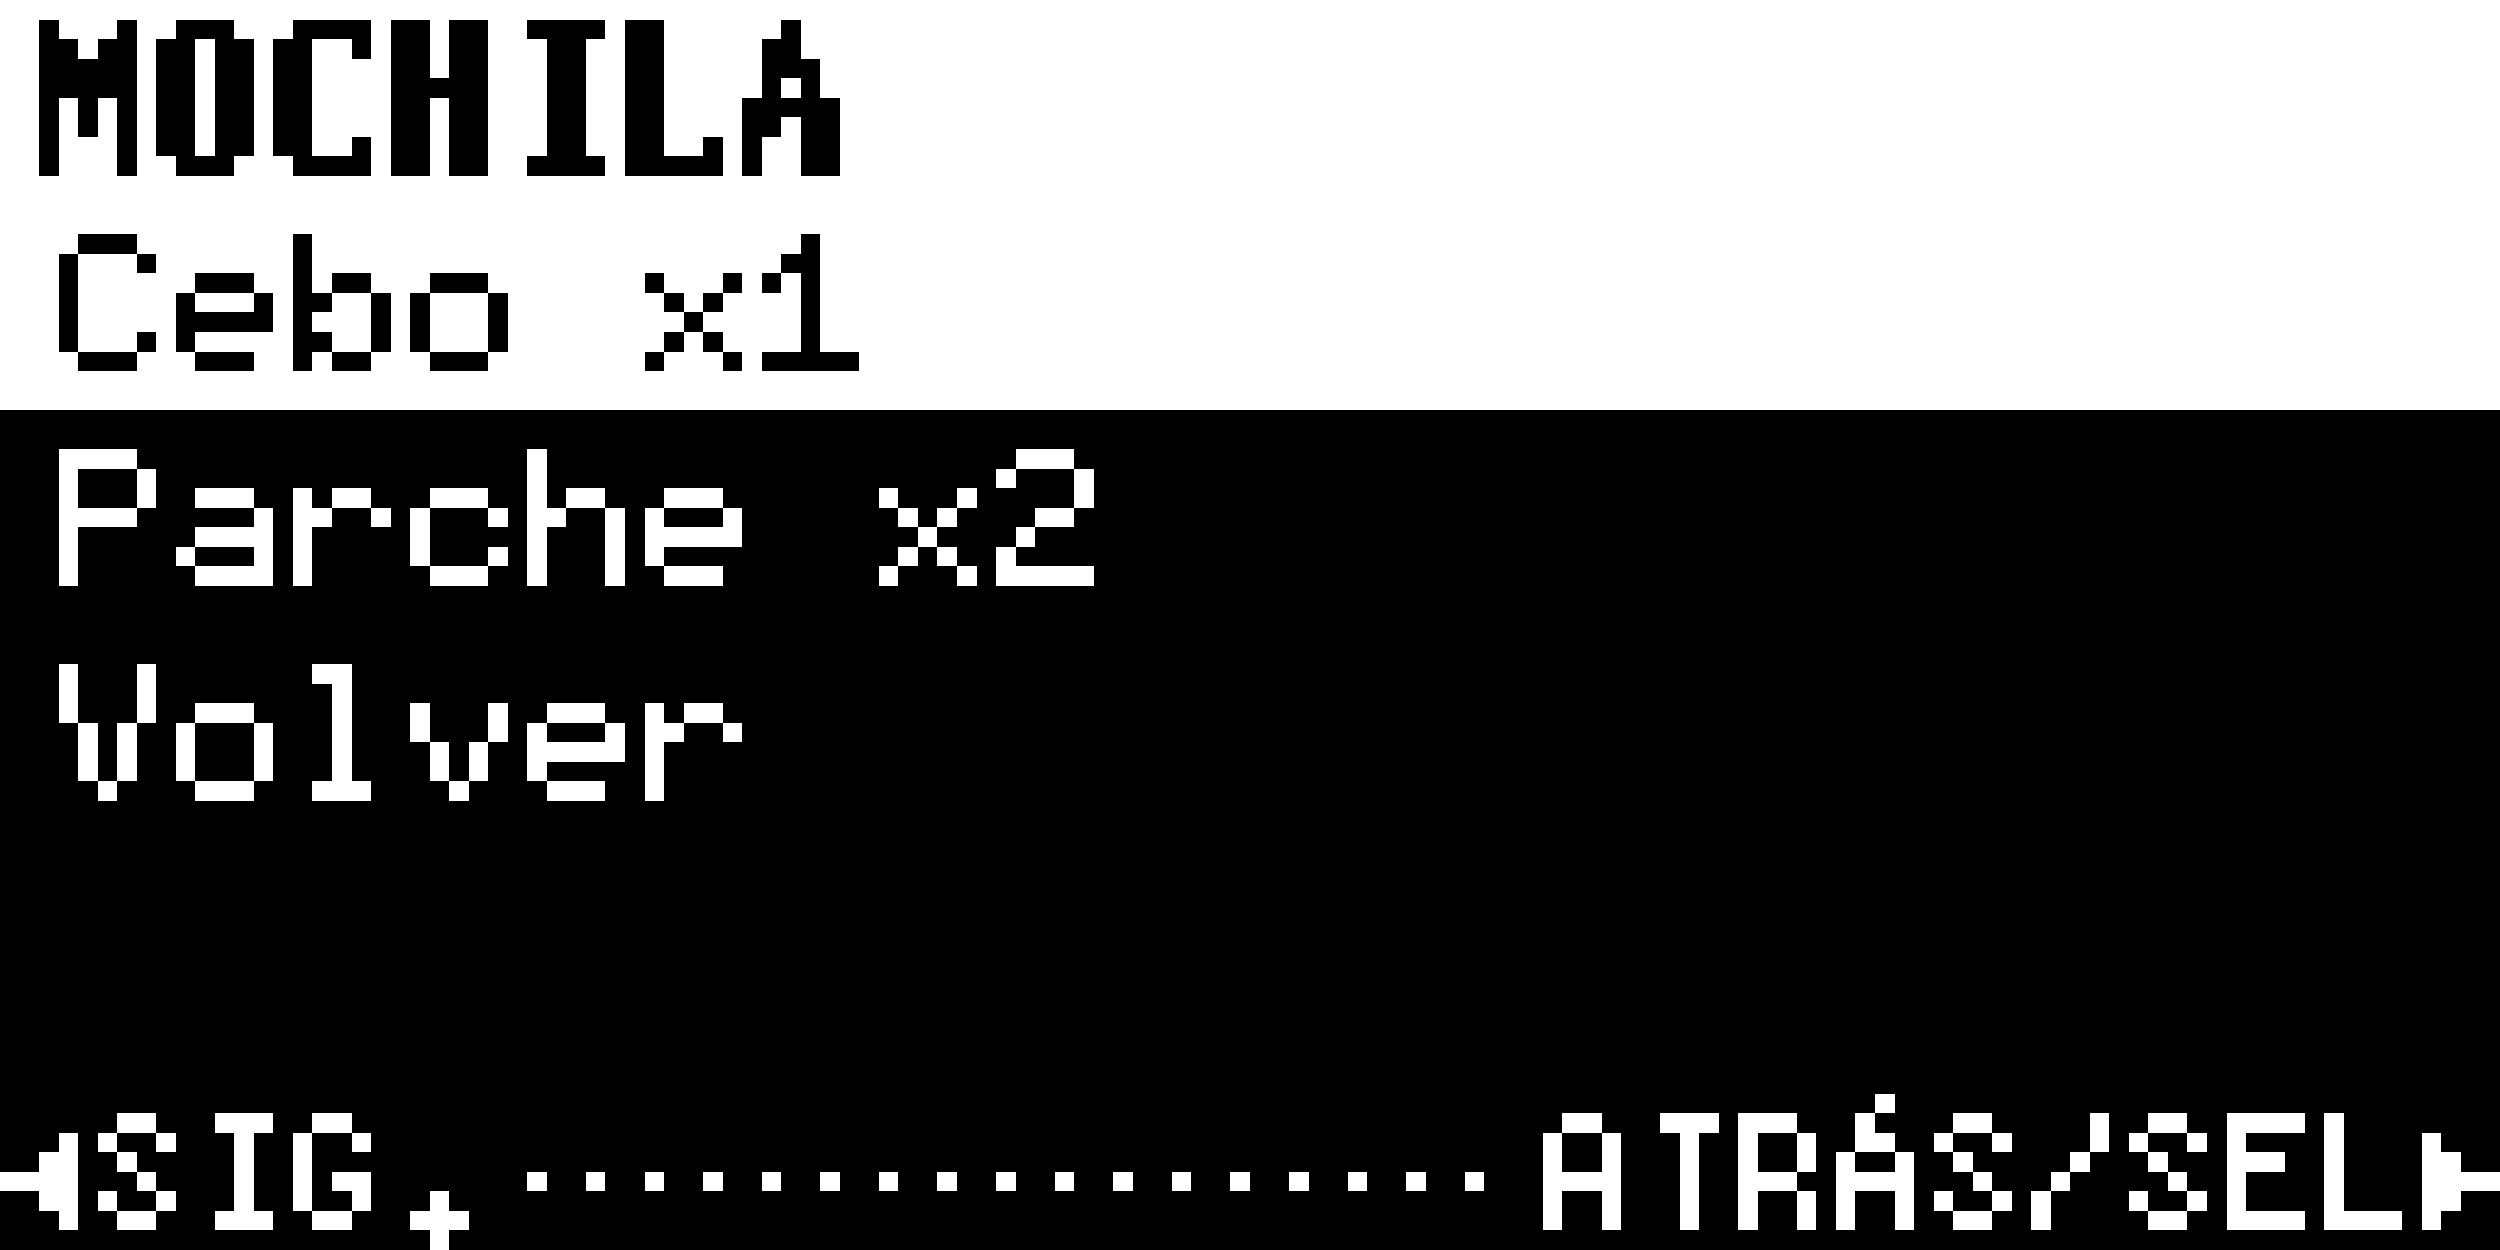
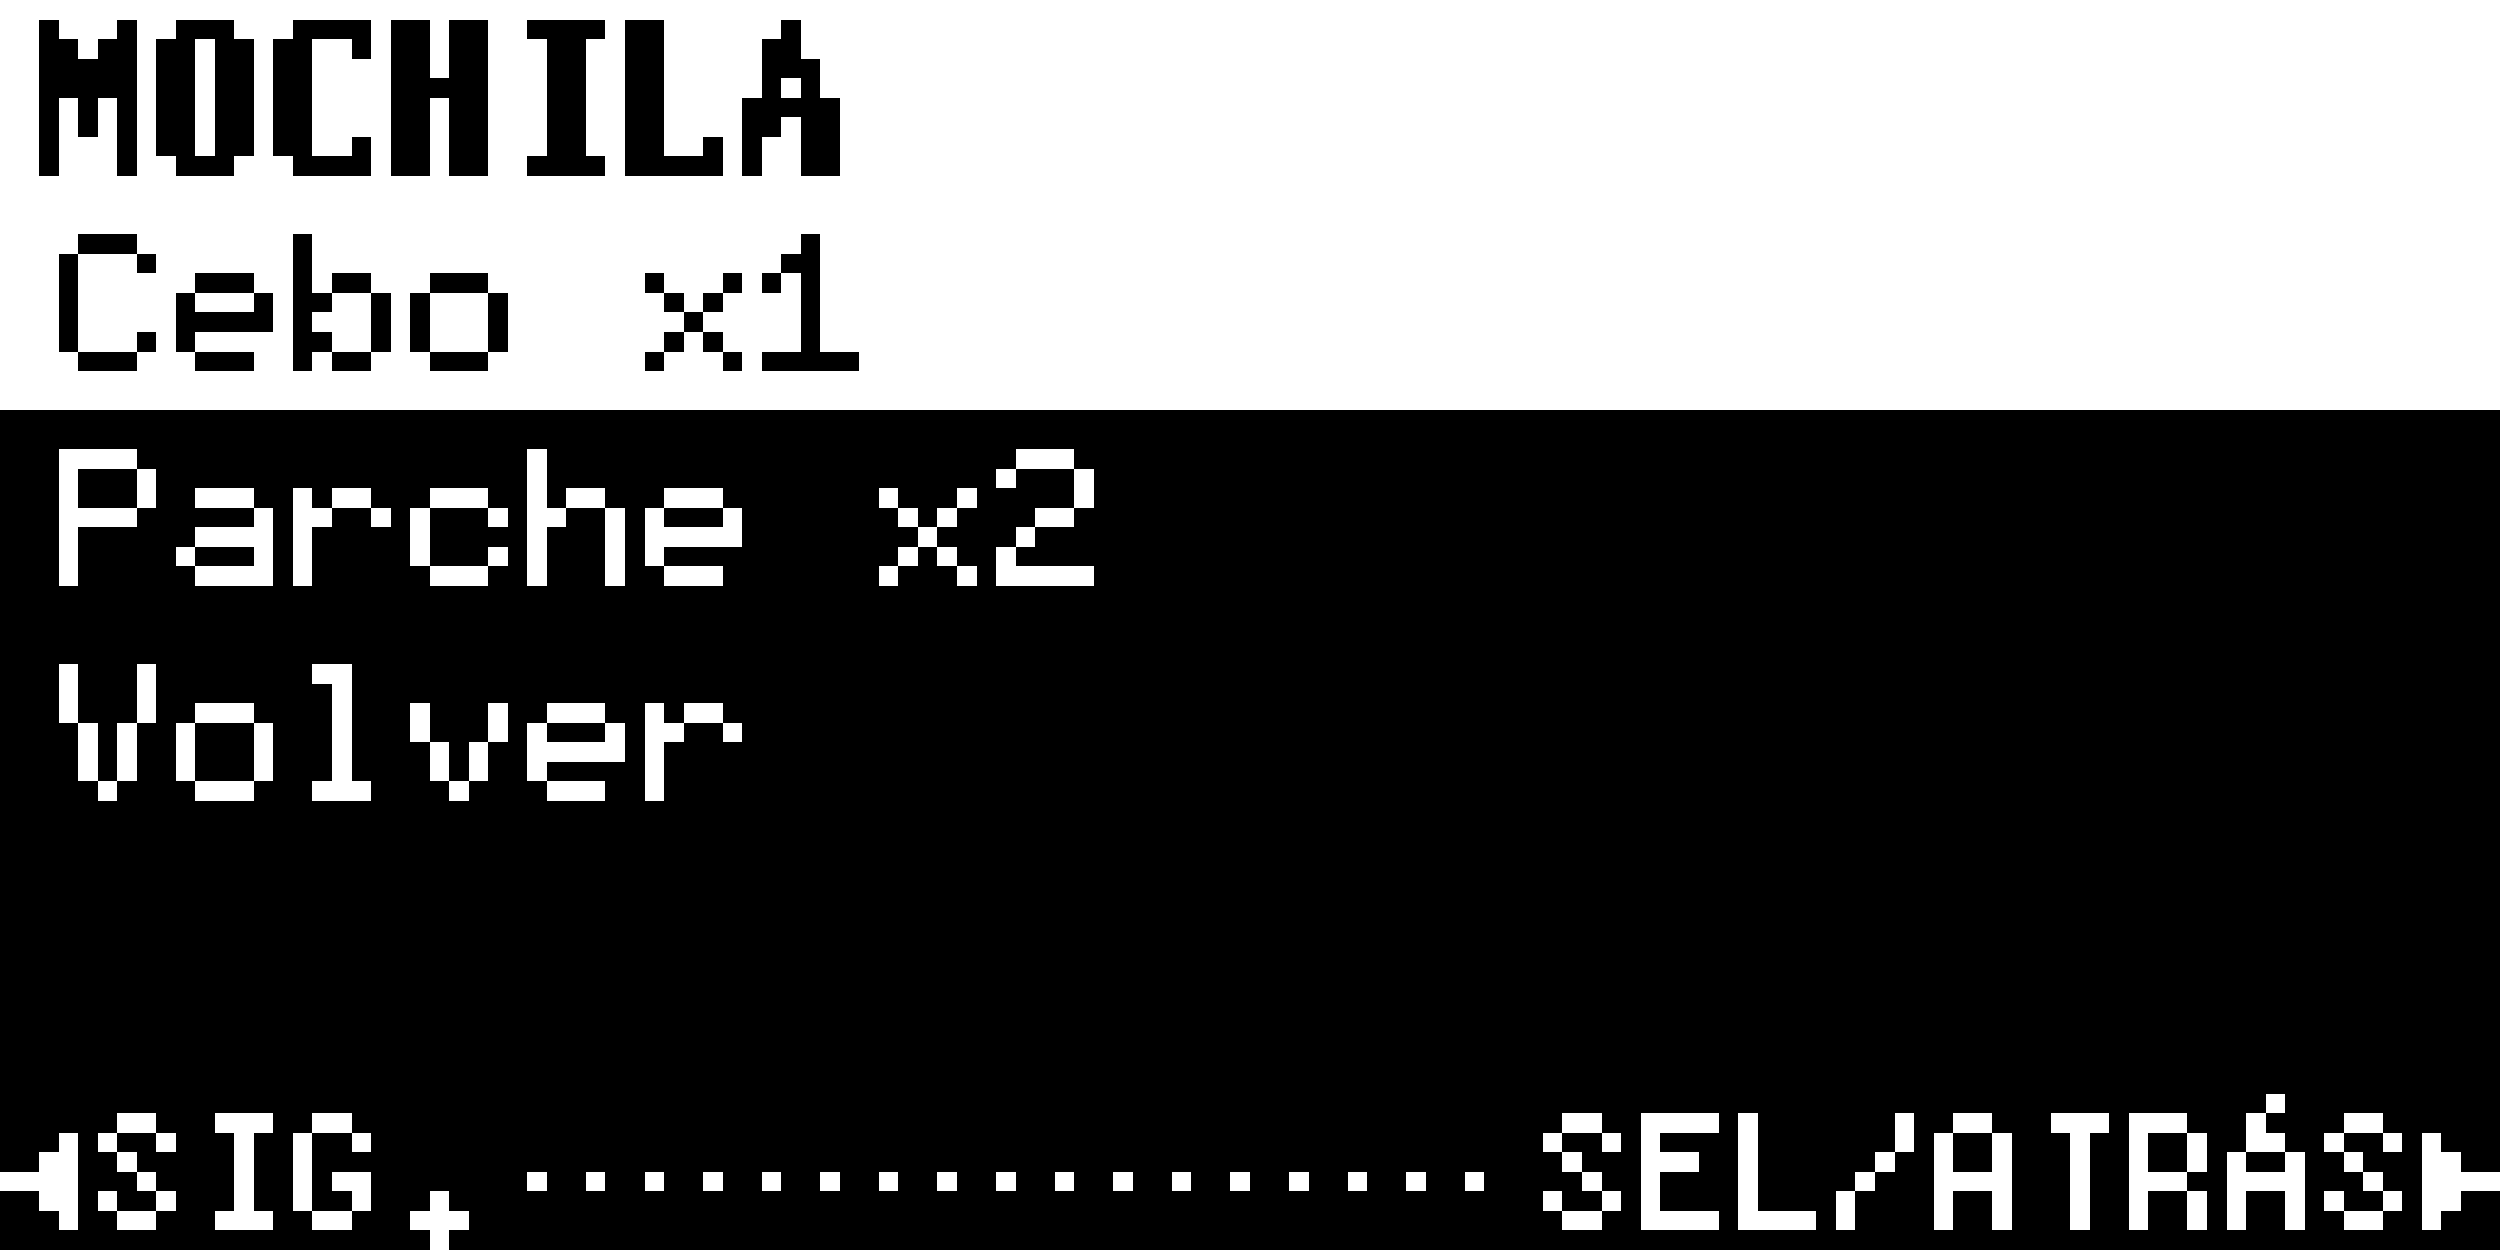
<svg xmlns="http://www.w3.org/2000/svg" viewBox="0 0 128 64" width="128" height="64" shape-rendering="crispEdges">
  <rect width="128" height="64" fill="#000" />
  <g fill="#fff">
    <rect x="0" y="0" width="128" height="1" />
    <rect x="0" y="1" width="2" height="1" />
    <rect x="3" y="1" width="3" height="1" />
    <rect x="7" y="1" width="2" height="1" />
    <rect x="12" y="1" width="3" height="1" />
    <rect x="19" y="1" width="1" height="1" />
    <rect x="22" y="1" width="1" height="1" />
    <rect x="25" y="1" width="2" height="1" />
    <rect x="31" y="1" width="1" height="1" />
    <rect x="34" y="1" width="6" height="1" />
    <rect x="41" y="1" width="87" height="1" />
    <rect x="0" y="2" width="2" height="1" />
    <rect x="4" y="2" width="1" height="1" />
    <rect x="7" y="2" width="1" height="1" />
    <rect x="10" y="2" width="1" height="1" />
    <rect x="13" y="2" width="1" height="1" />
    <rect x="16" y="2" width="2" height="1" />
    <rect x="19" y="2" width="1" height="1" />
    <rect x="22" y="2" width="1" height="1" />
    <rect x="25" y="2" width="3" height="1" />
    <rect x="30" y="2" width="2" height="1" />
    <rect x="34" y="2" width="5" height="1" />
    <rect x="41" y="2" width="87" height="1" />
    <rect x="0" y="3" width="2" height="1" />
    <rect x="7" y="3" width="1" height="1" />
    <rect x="10" y="3" width="1" height="1" />
    <rect x="13" y="3" width="1" height="1" />
    <rect x="16" y="3" width="4" height="1" />
    <rect x="22" y="3" width="1" height="1" />
    <rect x="25" y="3" width="3" height="1" />
    <rect x="30" y="3" width="2" height="1" />
    <rect x="34" y="3" width="5" height="1" />
    <rect x="42" y="3" width="86" height="1" />
    <rect x="0" y="4" width="2" height="1" />
    <rect x="7" y="4" width="1" height="1" />
    <rect x="10" y="4" width="1" height="1" />
    <rect x="13" y="4" width="1" height="1" />
    <rect x="16" y="4" width="4" height="1" />
    <rect x="25" y="4" width="3" height="1" />
    <rect x="30" y="4" width="2" height="1" />
    <rect x="34" y="4" width="5" height="1" />
    <rect x="40" y="4" width="1" height="1" />
    <rect x="42" y="4" width="86" height="1" />
    <rect x="0" y="5" width="2" height="1" />
    <rect x="3" y="5" width="1" height="1" />
    <rect x="5" y="5" width="1" height="1" />
    <rect x="7" y="5" width="1" height="1" />
    <rect x="10" y="5" width="1" height="1" />
    <rect x="13" y="5" width="1" height="1" />
    <rect x="16" y="5" width="4" height="1" />
    <rect x="22" y="5" width="1" height="1" />
    <rect x="25" y="5" width="3" height="1" />
    <rect x="30" y="5" width="2" height="1" />
    <rect x="34" y="5" width="4" height="1" />
    <rect x="43" y="5" width="85" height="1" />
    <rect x="0" y="6" width="2" height="1" />
    <rect x="3" y="6" width="1" height="1" />
    <rect x="5" y="6" width="1" height="1" />
    <rect x="7" y="6" width="1" height="1" />
    <rect x="10" y="6" width="1" height="1" />
    <rect x="13" y="6" width="1" height="1" />
    <rect x="16" y="6" width="4" height="1" />
    <rect x="22" y="6" width="1" height="1" />
    <rect x="25" y="6" width="3" height="1" />
    <rect x="30" y="6" width="2" height="1" />
    <rect x="34" y="6" width="4" height="1" />
    <rect x="40" y="6" width="1" height="1" />
    <rect x="43" y="6" width="85" height="1" />
    <rect x="0" y="7" width="2" height="1" />
    <rect x="3" y="7" width="3" height="1" />
    <rect x="7" y="7" width="1" height="1" />
    <rect x="10" y="7" width="1" height="1" />
    <rect x="13" y="7" width="1" height="1" />
    <rect x="16" y="7" width="2" height="1" />
    <rect x="19" y="7" width="1" height="1" />
    <rect x="22" y="7" width="1" height="1" />
    <rect x="25" y="7" width="3" height="1" />
    <rect x="30" y="7" width="2" height="1" />
    <rect x="34" y="7" width="2" height="1" />
    <rect x="37" y="7" width="1" height="1" />
    <rect x="39" y="7" width="2" height="1" />
    <rect x="43" y="7" width="85" height="1" />
    <rect x="0" y="8" width="2" height="1" />
    <rect x="3" y="8" width="3" height="1" />
    <rect x="7" y="8" width="2" height="1" />
    <rect x="12" y="8" width="3" height="1" />
    <rect x="19" y="8" width="1" height="1" />
    <rect x="22" y="8" width="1" height="1" />
    <rect x="25" y="8" width="2" height="1" />
    <rect x="31" y="8" width="1" height="1" />
    <rect x="37" y="8" width="1" height="1" />
    <rect x="39" y="8" width="2" height="1" />
    <rect x="43" y="8" width="85" height="1" />
    <rect x="0" y="9" width="128" height="1" />
    <rect x="0" y="10" width="128" height="1" />
    <rect x="0" y="11" width="128" height="1" />
    <rect x="0" y="12" width="4" height="1" />
    <rect x="7" y="12" width="8" height="1" />
    <rect x="16" y="12" width="25" height="1" />
    <rect x="42" y="12" width="86" height="1" />
    <rect x="0" y="13" width="3" height="1" />
    <rect x="4" y="13" width="3" height="1" />
    <rect x="8" y="13" width="7" height="1" />
    <rect x="16" y="13" width="24" height="1" />
    <rect x="42" y="13" width="86" height="1" />
    <rect x="0" y="14" width="3" height="1" />
    <rect x="4" y="14" width="6" height="1" />
    <rect x="13" y="14" width="2" height="1" />
    <rect x="16" y="14" width="1" height="1" />
    <rect x="19" y="14" width="3" height="1" />
    <rect x="25" y="14" width="8" height="1" />
    <rect x="34" y="14" width="3" height="1" />
    <rect x="38" y="14" width="1" height="1" />
    <rect x="40" y="14" width="1" height="1" />
    <rect x="42" y="14" width="86" height="1" />
    <rect x="0" y="15" width="3" height="1" />
    <rect x="4" y="15" width="5" height="1" />
    <rect x="10" y="15" width="3" height="1" />
    <rect x="14" y="15" width="1" height="1" />
    <rect x="17" y="15" width="2" height="1" />
    <rect x="20" y="15" width="1" height="1" />
    <rect x="22" y="15" width="3" height="1" />
    <rect x="26" y="15" width="8" height="1" />
    <rect x="35" y="15" width="1" height="1" />
    <rect x="37" y="15" width="4" height="1" />
    <rect x="42" y="15" width="86" height="1" />
    <rect x="0" y="16" width="3" height="1" />
    <rect x="4" y="16" width="5" height="1" />
    <rect x="14" y="16" width="1" height="1" />
    <rect x="16" y="16" width="3" height="1" />
    <rect x="20" y="16" width="1" height="1" />
    <rect x="22" y="16" width="3" height="1" />
    <rect x="26" y="16" width="9" height="1" />
    <rect x="36" y="16" width="5" height="1" />
    <rect x="42" y="16" width="86" height="1" />
    <rect x="0" y="17" width="3" height="1" />
    <rect x="4" y="17" width="3" height="1" />
    <rect x="8" y="17" width="1" height="1" />
    <rect x="10" y="17" width="5" height="1" />
    <rect x="17" y="17" width="2" height="1" />
    <rect x="20" y="17" width="1" height="1" />
    <rect x="22" y="17" width="3" height="1" />
    <rect x="26" y="17" width="8" height="1" />
    <rect x="35" y="17" width="1" height="1" />
    <rect x="37" y="17" width="4" height="1" />
    <rect x="42" y="17" width="86" height="1" />
    <rect x="0" y="18" width="4" height="1" />
    <rect x="7" y="18" width="3" height="1" />
    <rect x="13" y="18" width="2" height="1" />
    <rect x="16" y="18" width="1" height="1" />
    <rect x="19" y="18" width="3" height="1" />
    <rect x="25" y="18" width="8" height="1" />
    <rect x="34" y="18" width="3" height="1" />
    <rect x="38" y="18" width="1" height="1" />
    <rect x="44" y="18" width="84" height="1" />
    <rect x="0" y="19" width="128" height="1" />
    <rect x="0" y="20" width="128" height="1" />
    <rect x="3" y="23" width="4" height="1" />
    <rect x="27" y="23" width="1" height="1" />
    <rect x="52" y="23" width="3" height="1" />
    <rect x="3" y="24" width="1" height="1" />
    <rect x="7" y="24" width="1" height="1" />
    <rect x="27" y="24" width="1" height="1" />
    <rect x="51" y="24" width="1" height="1" />
    <rect x="55" y="24" width="1" height="1" />
    <rect x="3" y="25" width="1" height="1" />
    <rect x="7" y="25" width="1" height="1" />
    <rect x="10" y="25" width="3" height="1" />
    <rect x="15" y="25" width="1" height="1" />
    <rect x="17" y="25" width="2" height="1" />
    <rect x="22" y="25" width="3" height="1" />
    <rect x="27" y="25" width="1" height="1" />
    <rect x="29" y="25" width="2" height="1" />
    <rect x="34" y="25" width="3" height="1" />
    <rect x="45" y="25" width="1" height="1" />
    <rect x="49" y="25" width="1" height="1" />
    <rect x="55" y="25" width="1" height="1" />
    <rect x="3" y="26" width="4" height="1" />
    <rect x="13" y="26" width="1" height="1" />
    <rect x="15" y="26" width="2" height="1" />
    <rect x="19" y="26" width="1" height="1" />
    <rect x="21" y="26" width="1" height="1" />
    <rect x="25" y="26" width="1" height="1" />
    <rect x="27" y="26" width="2" height="1" />
    <rect x="31" y="26" width="1" height="1" />
    <rect x="33" y="26" width="1" height="1" />
    <rect x="37" y="26" width="1" height="1" />
    <rect x="46" y="26" width="1" height="1" />
    <rect x="48" y="26" width="1" height="1" />
    <rect x="53" y="26" width="2" height="1" />
    <rect x="3" y="27" width="1" height="1" />
    <rect x="10" y="27" width="4" height="1" />
    <rect x="15" y="27" width="1" height="1" />
    <rect x="21" y="27" width="1" height="1" />
    <rect x="27" y="27" width="1" height="1" />
    <rect x="31" y="27" width="1" height="1" />
    <rect x="33" y="27" width="5" height="1" />
    <rect x="47" y="27" width="1" height="1" />
    <rect x="52" y="27" width="1" height="1" />
    <rect x="3" y="28" width="1" height="1" />
    <rect x="9" y="28" width="1" height="1" />
    <rect x="13" y="28" width="1" height="1" />
    <rect x="15" y="28" width="1" height="1" />
    <rect x="21" y="28" width="1" height="1" />
    <rect x="25" y="28" width="1" height="1" />
    <rect x="27" y="28" width="1" height="1" />
    <rect x="31" y="28" width="1" height="1" />
    <rect x="33" y="28" width="1" height="1" />
    <rect x="46" y="28" width="1" height="1" />
    <rect x="48" y="28" width="1" height="1" />
    <rect x="51" y="28" width="1" height="1" />
    <rect x="3" y="29" width="1" height="1" />
    <rect x="10" y="29" width="4" height="1" />
    <rect x="15" y="29" width="1" height="1" />
    <rect x="22" y="29" width="3" height="1" />
    <rect x="27" y="29" width="1" height="1" />
    <rect x="31" y="29" width="1" height="1" />
    <rect x="34" y="29" width="3" height="1" />
    <rect x="45" y="29" width="1" height="1" />
    <rect x="49" y="29" width="1" height="1" />
    <rect x="51" y="29" width="5" height="1" />
    <rect x="3" y="34" width="1" height="1" />
    <rect x="7" y="34" width="1" height="1" />
    <rect x="16" y="34" width="2" height="1" />
    <rect x="3" y="35" width="1" height="1" />
    <rect x="7" y="35" width="1" height="1" />
    <rect x="17" y="35" width="1" height="1" />
    <rect x="3" y="36" width="1" height="1" />
    <rect x="7" y="36" width="1" height="1" />
    <rect x="10" y="36" width="3" height="1" />
    <rect x="17" y="36" width="1" height="1" />
    <rect x="21" y="36" width="1" height="1" />
    <rect x="25" y="36" width="1" height="1" />
    <rect x="28" y="36" width="3" height="1" />
    <rect x="33" y="36" width="1" height="1" />
    <rect x="35" y="36" width="2" height="1" />
    <rect x="4" y="37" width="1" height="1" />
    <rect x="6" y="37" width="1" height="1" />
    <rect x="9" y="37" width="1" height="1" />
    <rect x="13" y="37" width="1" height="1" />
    <rect x="17" y="37" width="1" height="1" />
    <rect x="21" y="37" width="1" height="1" />
    <rect x="25" y="37" width="1" height="1" />
    <rect x="27" y="37" width="1" height="1" />
    <rect x="31" y="37" width="1" height="1" />
    <rect x="33" y="37" width="2" height="1" />
    <rect x="37" y="37" width="1" height="1" />
    <rect x="4" y="38" width="1" height="1" />
    <rect x="6" y="38" width="1" height="1" />
    <rect x="9" y="38" width="1" height="1" />
    <rect x="13" y="38" width="1" height="1" />
    <rect x="17" y="38" width="1" height="1" />
    <rect x="22" y="38" width="1" height="1" />
    <rect x="24" y="38" width="1" height="1" />
    <rect x="27" y="38" width="5" height="1" />
    <rect x="33" y="38" width="1" height="1" />
    <rect x="4" y="39" width="1" height="1" />
    <rect x="6" y="39" width="1" height="1" />
    <rect x="9" y="39" width="1" height="1" />
    <rect x="13" y="39" width="1" height="1" />
    <rect x="17" y="39" width="1" height="1" />
    <rect x="22" y="39" width="1" height="1" />
    <rect x="24" y="39" width="1" height="1" />
    <rect x="27" y="39" width="1" height="1" />
    <rect x="33" y="39" width="1" height="1" />
    <rect x="5" y="40" width="1" height="1" />
    <rect x="10" y="40" width="3" height="1" />
    <rect x="16" y="40" width="3" height="1" />
    <rect x="23" y="40" width="1" height="1" />
    <rect x="28" y="40" width="3" height="1" />
    <rect x="33" y="40" width="1" height="1" />
-     <rect x="96" y="56" width="1" height="1" />
+     <rect x="116" y="56" width="1" height="1" />
    <rect x="6" y="57" width="2" height="1" />
    <rect x="11" y="57" width="3" height="1" />
    <rect x="16" y="57" width="2" height="1" />
    <rect x="80" y="57" width="2" height="1" />
-     <rect x="85" y="57" width="3" height="1" />
-     <rect x="89" y="57" width="3" height="1" />
-     <rect x="95" y="57" width="1" height="1" />
+     <rect x="84" y="57" width="4" height="1" />
+     <rect x="89" y="57" width="1" height="1" />
+     <rect x="97" y="57" width="1" height="1" />
    <rect x="100" y="57" width="2" height="1" />
-     <rect x="107" y="57" width="1" height="1" />
-     <rect x="110" y="57" width="2" height="1" />
-     <rect x="114" y="57" width="4" height="1" />
-     <rect x="119" y="57" width="1" height="1" />
+     <rect x="105" y="57" width="3" height="1" />
+     <rect x="109" y="57" width="3" height="1" />
+     <rect x="115" y="57" width="1" height="1" />
+     <rect x="120" y="57" width="2" height="1" />
    <rect x="3" y="58" width="1" height="1" />
    <rect x="5" y="58" width="1" height="1" />
    <rect x="8" y="58" width="1" height="1" />
    <rect x="12" y="58" width="1" height="1" />
    <rect x="15" y="58" width="1" height="1" />
    <rect x="18" y="58" width="1" height="1" />
    <rect x="79" y="58" width="1" height="1" />
    <rect x="82" y="58" width="1" height="1" />
-     <rect x="86" y="58" width="1" height="1" />
+     <rect x="84" y="58" width="1" height="1" />
    <rect x="89" y="58" width="1" height="1" />
-     <rect x="92" y="58" width="1" height="1" />
-     <rect x="95" y="58" width="2" height="1" />
+     <rect x="97" y="58" width="1" height="1" />
    <rect x="99" y="58" width="1" height="1" />
    <rect x="102" y="58" width="1" height="1" />
-     <rect x="107" y="58" width="1" height="1" />
+     <rect x="106" y="58" width="1" height="1" />
    <rect x="109" y="58" width="1" height="1" />
    <rect x="112" y="58" width="1" height="1" />
-     <rect x="114" y="58" width="1" height="1" />
+     <rect x="115" y="58" width="2" height="1" />
    <rect x="119" y="58" width="1" height="1" />
+     <rect x="122" y="58" width="1" height="1" />
    <rect x="124" y="58" width="1" height="1" />
    <rect x="2" y="59" width="2" height="1" />
    <rect x="6" y="59" width="1" height="1" />
    <rect x="12" y="59" width="1" height="1" />
    <rect x="15" y="59" width="1" height="1" />
-     <rect x="79" y="59" width="1" height="1" />
-     <rect x="82" y="59" width="1" height="1" />
-     <rect x="86" y="59" width="1" height="1" />
+     <rect x="80" y="59" width="1" height="1" />
+     <rect x="84" y="59" width="3" height="1" />
    <rect x="89" y="59" width="1" height="1" />
-     <rect x="92" y="59" width="1" height="1" />
-     <rect x="94" y="59" width="1" height="1" />
-     <rect x="97" y="59" width="1" height="1" />
-     <rect x="100" y="59" width="1" height="1" />
+     <rect x="96" y="59" width="1" height="1" />
+     <rect x="99" y="59" width="1" height="1" />
+     <rect x="102" y="59" width="1" height="1" />
    <rect x="106" y="59" width="1" height="1" />
-     <rect x="110" y="59" width="1" height="1" />
-     <rect x="114" y="59" width="3" height="1" />
-     <rect x="119" y="59" width="1" height="1" />
+     <rect x="109" y="59" width="1" height="1" />
+     <rect x="112" y="59" width="1" height="1" />
+     <rect x="114" y="59" width="1" height="1" />
+     <rect x="117" y="59" width="1" height="1" />
+     <rect x="120" y="59" width="1" height="1" />
    <rect x="124" y="59" width="2" height="1" />
    <rect x="0" y="60" width="4" height="1" />
    <rect x="7" y="60" width="1" height="1" />
    <rect x="12" y="60" width="1" height="1" />
    <rect x="15" y="60" width="1" height="1" />
    <rect x="17" y="60" width="2" height="1" />
    <rect x="27" y="60" width="1" height="1" />
    <rect x="30" y="60" width="1" height="1" />
    <rect x="33" y="60" width="1" height="1" />
    <rect x="36" y="60" width="1" height="1" />
    <rect x="39" y="60" width="1" height="1" />
    <rect x="42" y="60" width="1" height="1" />
    <rect x="45" y="60" width="1" height="1" />
    <rect x="48" y="60" width="1" height="1" />
    <rect x="51" y="60" width="1" height="1" />
    <rect x="54" y="60" width="1" height="1" />
    <rect x="57" y="60" width="1" height="1" />
    <rect x="60" y="60" width="1" height="1" />
    <rect x="63" y="60" width="1" height="1" />
    <rect x="66" y="60" width="1" height="1" />
    <rect x="69" y="60" width="1" height="1" />
    <rect x="72" y="60" width="1" height="1" />
    <rect x="75" y="60" width="1" height="1" />
-     <rect x="79" y="60" width="4" height="1" />
-     <rect x="86" y="60" width="1" height="1" />
-     <rect x="89" y="60" width="3" height="1" />
-     <rect x="94" y="60" width="4" height="1" />
-     <rect x="101" y="60" width="1" height="1" />
-     <rect x="105" y="60" width="1" height="1" />
-     <rect x="111" y="60" width="1" height="1" />
-     <rect x="114" y="60" width="1" height="1" />
-     <rect x="119" y="60" width="1" height="1" />
+     <rect x="81" y="60" width="1" height="1" />
+     <rect x="84" y="60" width="1" height="1" />
+     <rect x="89" y="60" width="1" height="1" />
+     <rect x="95" y="60" width="1" height="1" />
+     <rect x="99" y="60" width="4" height="1" />
+     <rect x="106" y="60" width="1" height="1" />
+     <rect x="109" y="60" width="3" height="1" />
+     <rect x="114" y="60" width="4" height="1" />
+     <rect x="121" y="60" width="1" height="1" />
    <rect x="124" y="60" width="4" height="1" />
    <rect x="2" y="61" width="2" height="1" />
    <rect x="5" y="61" width="1" height="1" />
    <rect x="8" y="61" width="1" height="1" />
    <rect x="12" y="61" width="1" height="1" />
    <rect x="15" y="61" width="1" height="1" />
    <rect x="18" y="61" width="1" height="1" />
    <rect x="22" y="61" width="1" height="1" />
    <rect x="79" y="61" width="1" height="1" />
    <rect x="82" y="61" width="1" height="1" />
-     <rect x="86" y="61" width="1" height="1" />
+     <rect x="84" y="61" width="1" height="1" />
    <rect x="89" y="61" width="1" height="1" />
-     <rect x="92" y="61" width="1" height="1" />
    <rect x="94" y="61" width="1" height="1" />
-     <rect x="97" y="61" width="1" height="1" />
    <rect x="99" y="61" width="1" height="1" />
    <rect x="102" y="61" width="1" height="1" />
-     <rect x="104" y="61" width="1" height="1" />
+     <rect x="106" y="61" width="1" height="1" />
    <rect x="109" y="61" width="1" height="1" />
    <rect x="112" y="61" width="1" height="1" />
    <rect x="114" y="61" width="1" height="1" />
+     <rect x="117" y="61" width="1" height="1" />
    <rect x="119" y="61" width="1" height="1" />
+     <rect x="122" y="61" width="1" height="1" />
    <rect x="124" y="61" width="2" height="1" />
    <rect x="3" y="62" width="1" height="1" />
    <rect x="6" y="62" width="2" height="1" />
    <rect x="11" y="62" width="3" height="1" />
    <rect x="16" y="62" width="2" height="1" />
    <rect x="21" y="62" width="3" height="1" />
-     <rect x="79" y="62" width="1" height="1" />
-     <rect x="82" y="62" width="1" height="1" />
-     <rect x="86" y="62" width="1" height="1" />
-     <rect x="89" y="62" width="1" height="1" />
-     <rect x="92" y="62" width="1" height="1" />
+     <rect x="80" y="62" width="2" height="1" />
+     <rect x="84" y="62" width="4" height="1" />
+     <rect x="89" y="62" width="4" height="1" />
    <rect x="94" y="62" width="1" height="1" />
-     <rect x="97" y="62" width="1" height="1" />
-     <rect x="100" y="62" width="2" height="1" />
-     <rect x="104" y="62" width="1" height="1" />
-     <rect x="110" y="62" width="2" height="1" />
-     <rect x="114" y="62" width="4" height="1" />
-     <rect x="119" y="62" width="4" height="1" />
+     <rect x="99" y="62" width="1" height="1" />
+     <rect x="102" y="62" width="1" height="1" />
+     <rect x="106" y="62" width="1" height="1" />
+     <rect x="109" y="62" width="1" height="1" />
+     <rect x="112" y="62" width="1" height="1" />
+     <rect x="114" y="62" width="1" height="1" />
+     <rect x="117" y="62" width="1" height="1" />
+     <rect x="120" y="62" width="2" height="1" />
    <rect x="124" y="62" width="1" height="1" />
    <rect x="22" y="63" width="1" height="1" />
  </g>
</svg>
